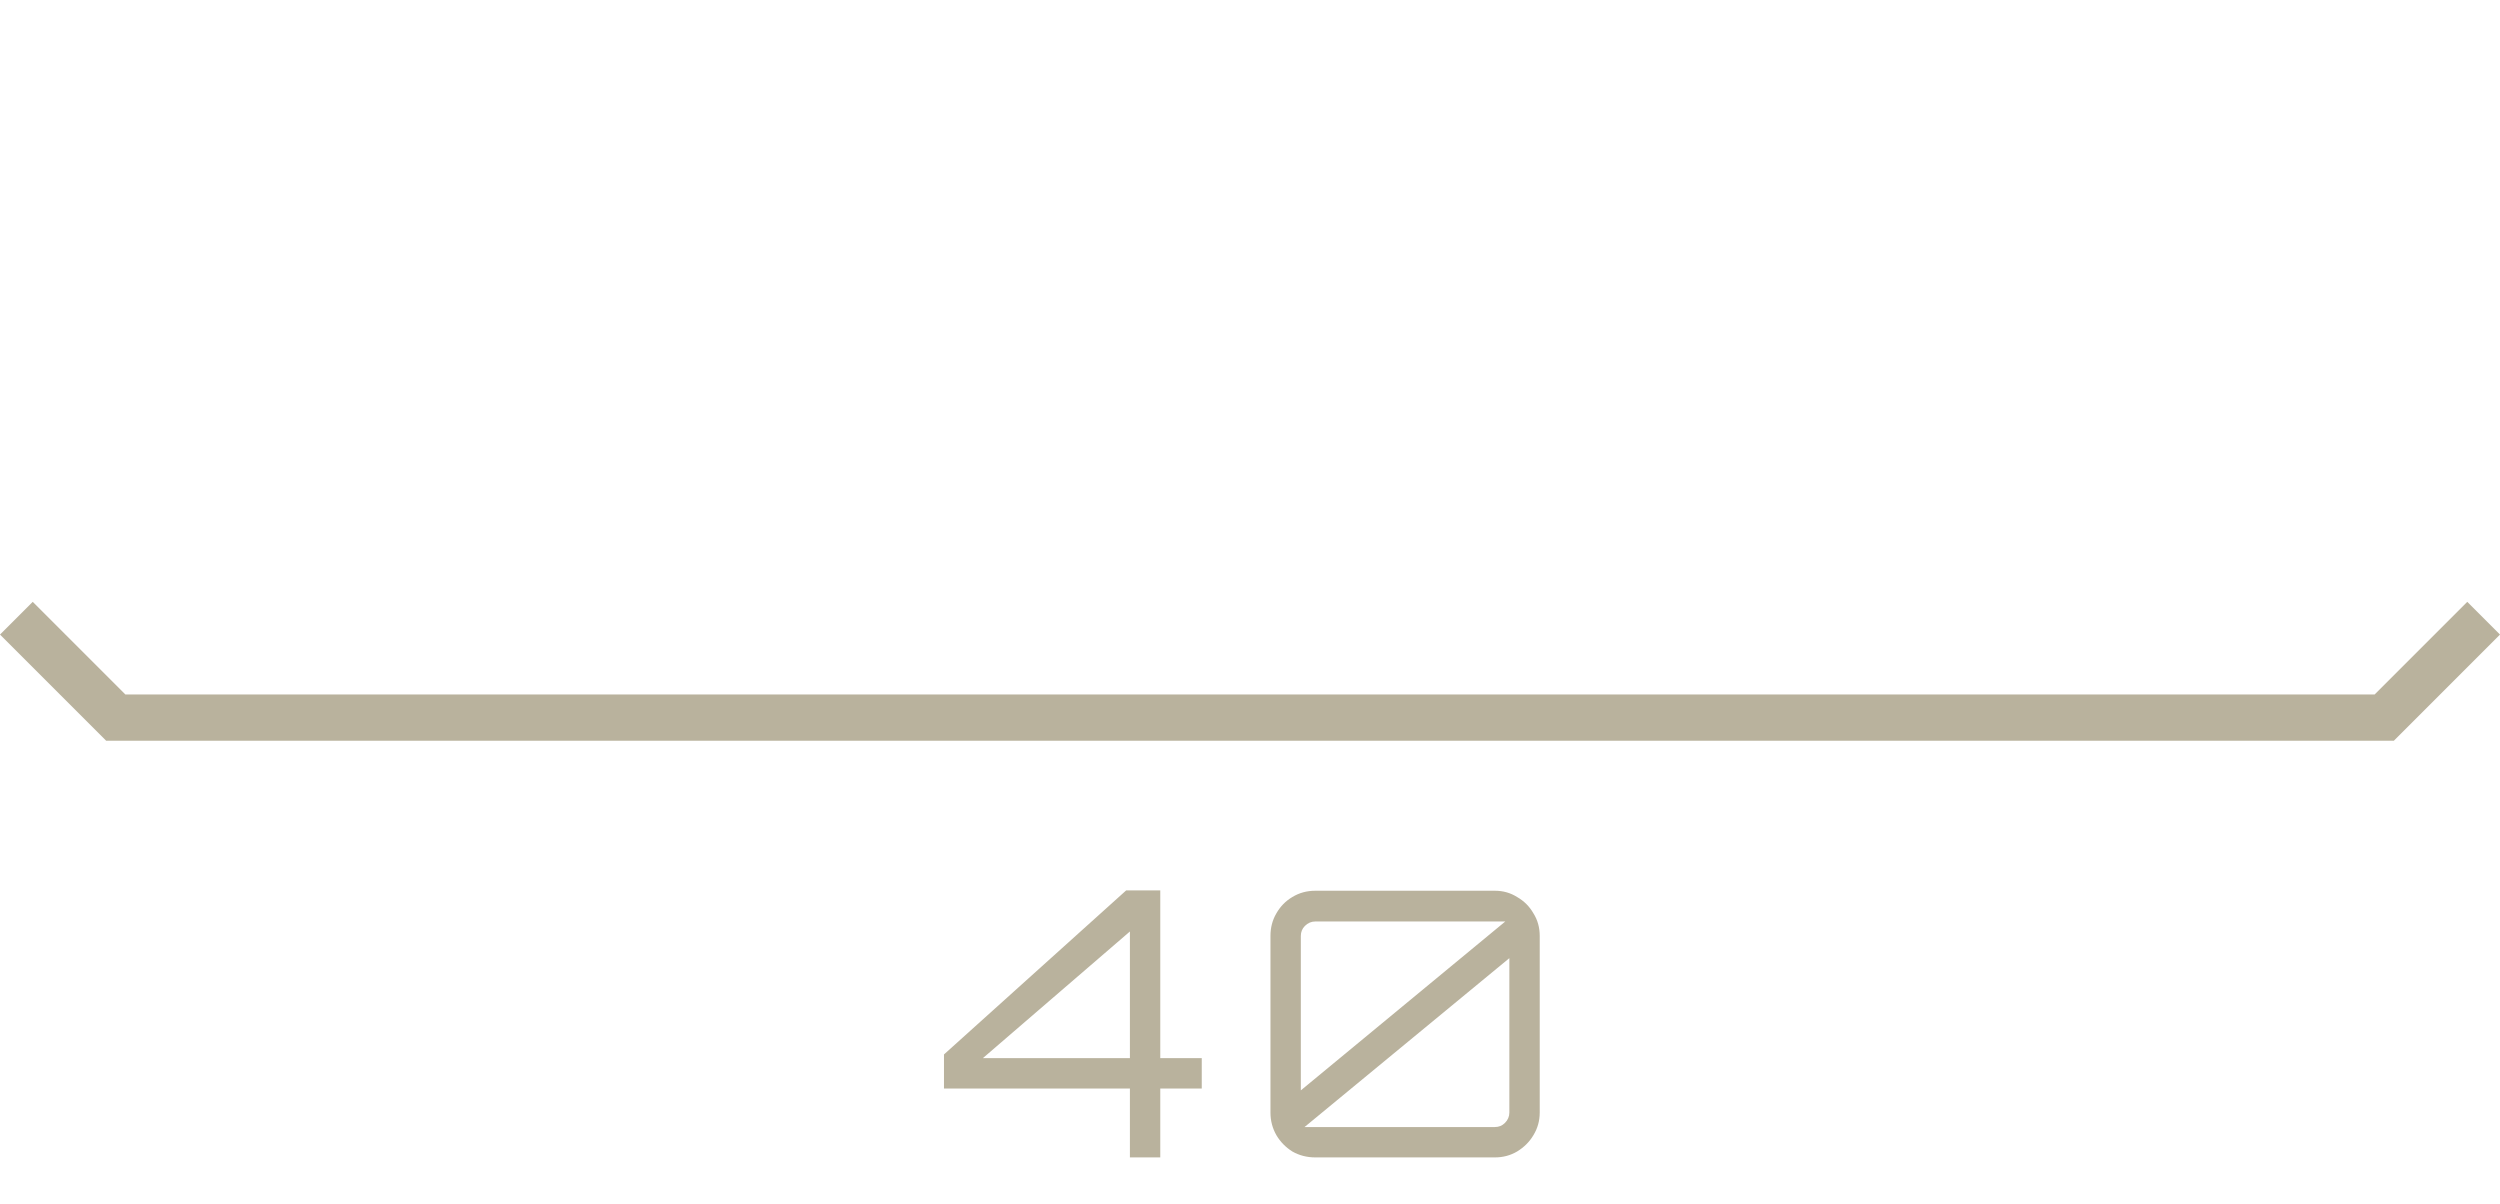
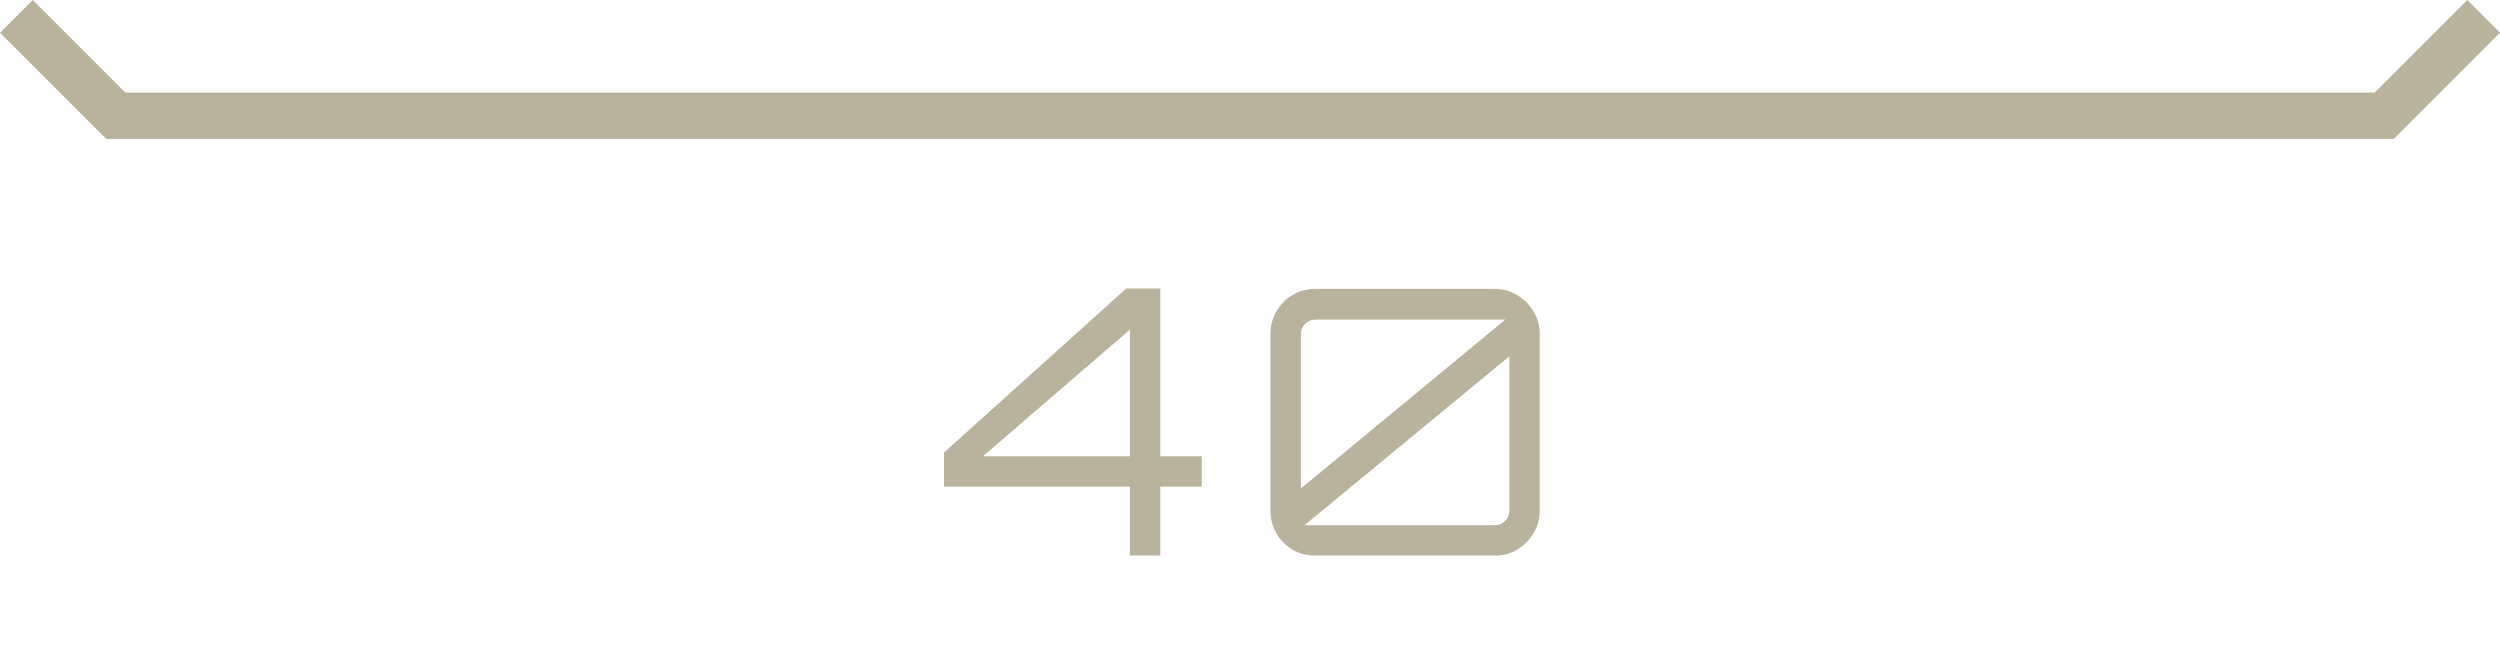
- <svg xmlns="http://www.w3.org/2000/svg" width="54" height="26" viewBox="0 0 54 26" fill="none">
-   <path d="M54 13.707L51.707 16H2.293L0 13.707L0.707 13L2.707 15H51.293L53.293 13L54 13.707Z" fill="#B9B29D" />
-   <path d="M24.406 25V23.512H20.39V22.776L24.326 19.232H25.062V22.856H25.958V23.512H25.062V25H24.406ZM21.23 22.856H24.406V20.12L21.23 22.856ZM28.41 25C28.229 25 28.063 24.957 27.914 24.872C27.77 24.781 27.655 24.664 27.57 24.52C27.485 24.371 27.442 24.208 27.442 24.032V20.216C27.442 20.035 27.485 19.872 27.57 19.728C27.655 19.579 27.77 19.461 27.914 19.376C28.063 19.285 28.229 19.24 28.41 19.24H32.29C32.466 19.24 32.626 19.285 32.77 19.376C32.919 19.461 33.037 19.579 33.122 19.728C33.213 19.872 33.258 20.035 33.258 20.216V24.032C33.258 24.208 33.213 24.371 33.122 24.52C33.037 24.664 32.919 24.781 32.77 24.872C32.626 24.957 32.466 25 32.29 25H28.41ZM28.178 24.344H32.29C32.375 24.344 32.447 24.315 32.506 24.256C32.57 24.192 32.602 24.117 32.602 24.032V20.696L28.178 24.344ZM28.098 23.552L32.514 19.904H28.41C28.325 19.904 28.25 19.936 28.186 20C28.127 20.059 28.098 20.131 28.098 20.216V23.552Z" fill="#B9B29D" />
+ <svg xmlns="http://www.w3.org/2000/svg" width="54" height="14" viewBox="0 0 54 14" fill="none">
+   <path d="M54 0.707L51.707 3H2.293L0 0.707L0.707 0L2.707 2H51.293L53.293 0L54 0.707Z" fill="#B9B29D" />
+   <path d="M24.406 12V10.512H20.39V9.776L24.326 6.232H25.062V9.856H25.958V10.512H25.062V12H24.406ZM21.23 9.856H24.406V7.12L21.23 9.856ZM28.41 12C28.229 12 28.063 11.957 27.914 11.872C27.77 11.781 27.655 11.664 27.57 11.52C27.485 11.371 27.442 11.208 27.442 11.032V7.216C27.442 7.035 27.485 6.872 27.57 6.728C27.655 6.579 27.77 6.461 27.914 6.376C28.063 6.285 28.229 6.24 28.41 6.24H32.29C32.466 6.24 32.626 6.285 32.77 6.376C32.919 6.461 33.037 6.579 33.122 6.728C33.213 6.872 33.258 7.035 33.258 7.216V11.032C33.258 11.208 33.213 11.371 33.122 11.52C33.037 11.664 32.919 11.781 32.77 11.872C32.626 11.957 32.466 12 32.29 12H28.41ZM28.178 11.344H32.29C32.375 11.344 32.447 11.315 32.506 11.256C32.57 11.192 32.602 11.117 32.602 11.032V7.696L28.178 11.344ZM28.098 10.552L32.514 6.904H28.41C28.325 6.904 28.25 6.936 28.186 7C28.127 7.059 28.098 7.131 28.098 7.216V10.552Z" fill="#B9B29D" />
</svg>
